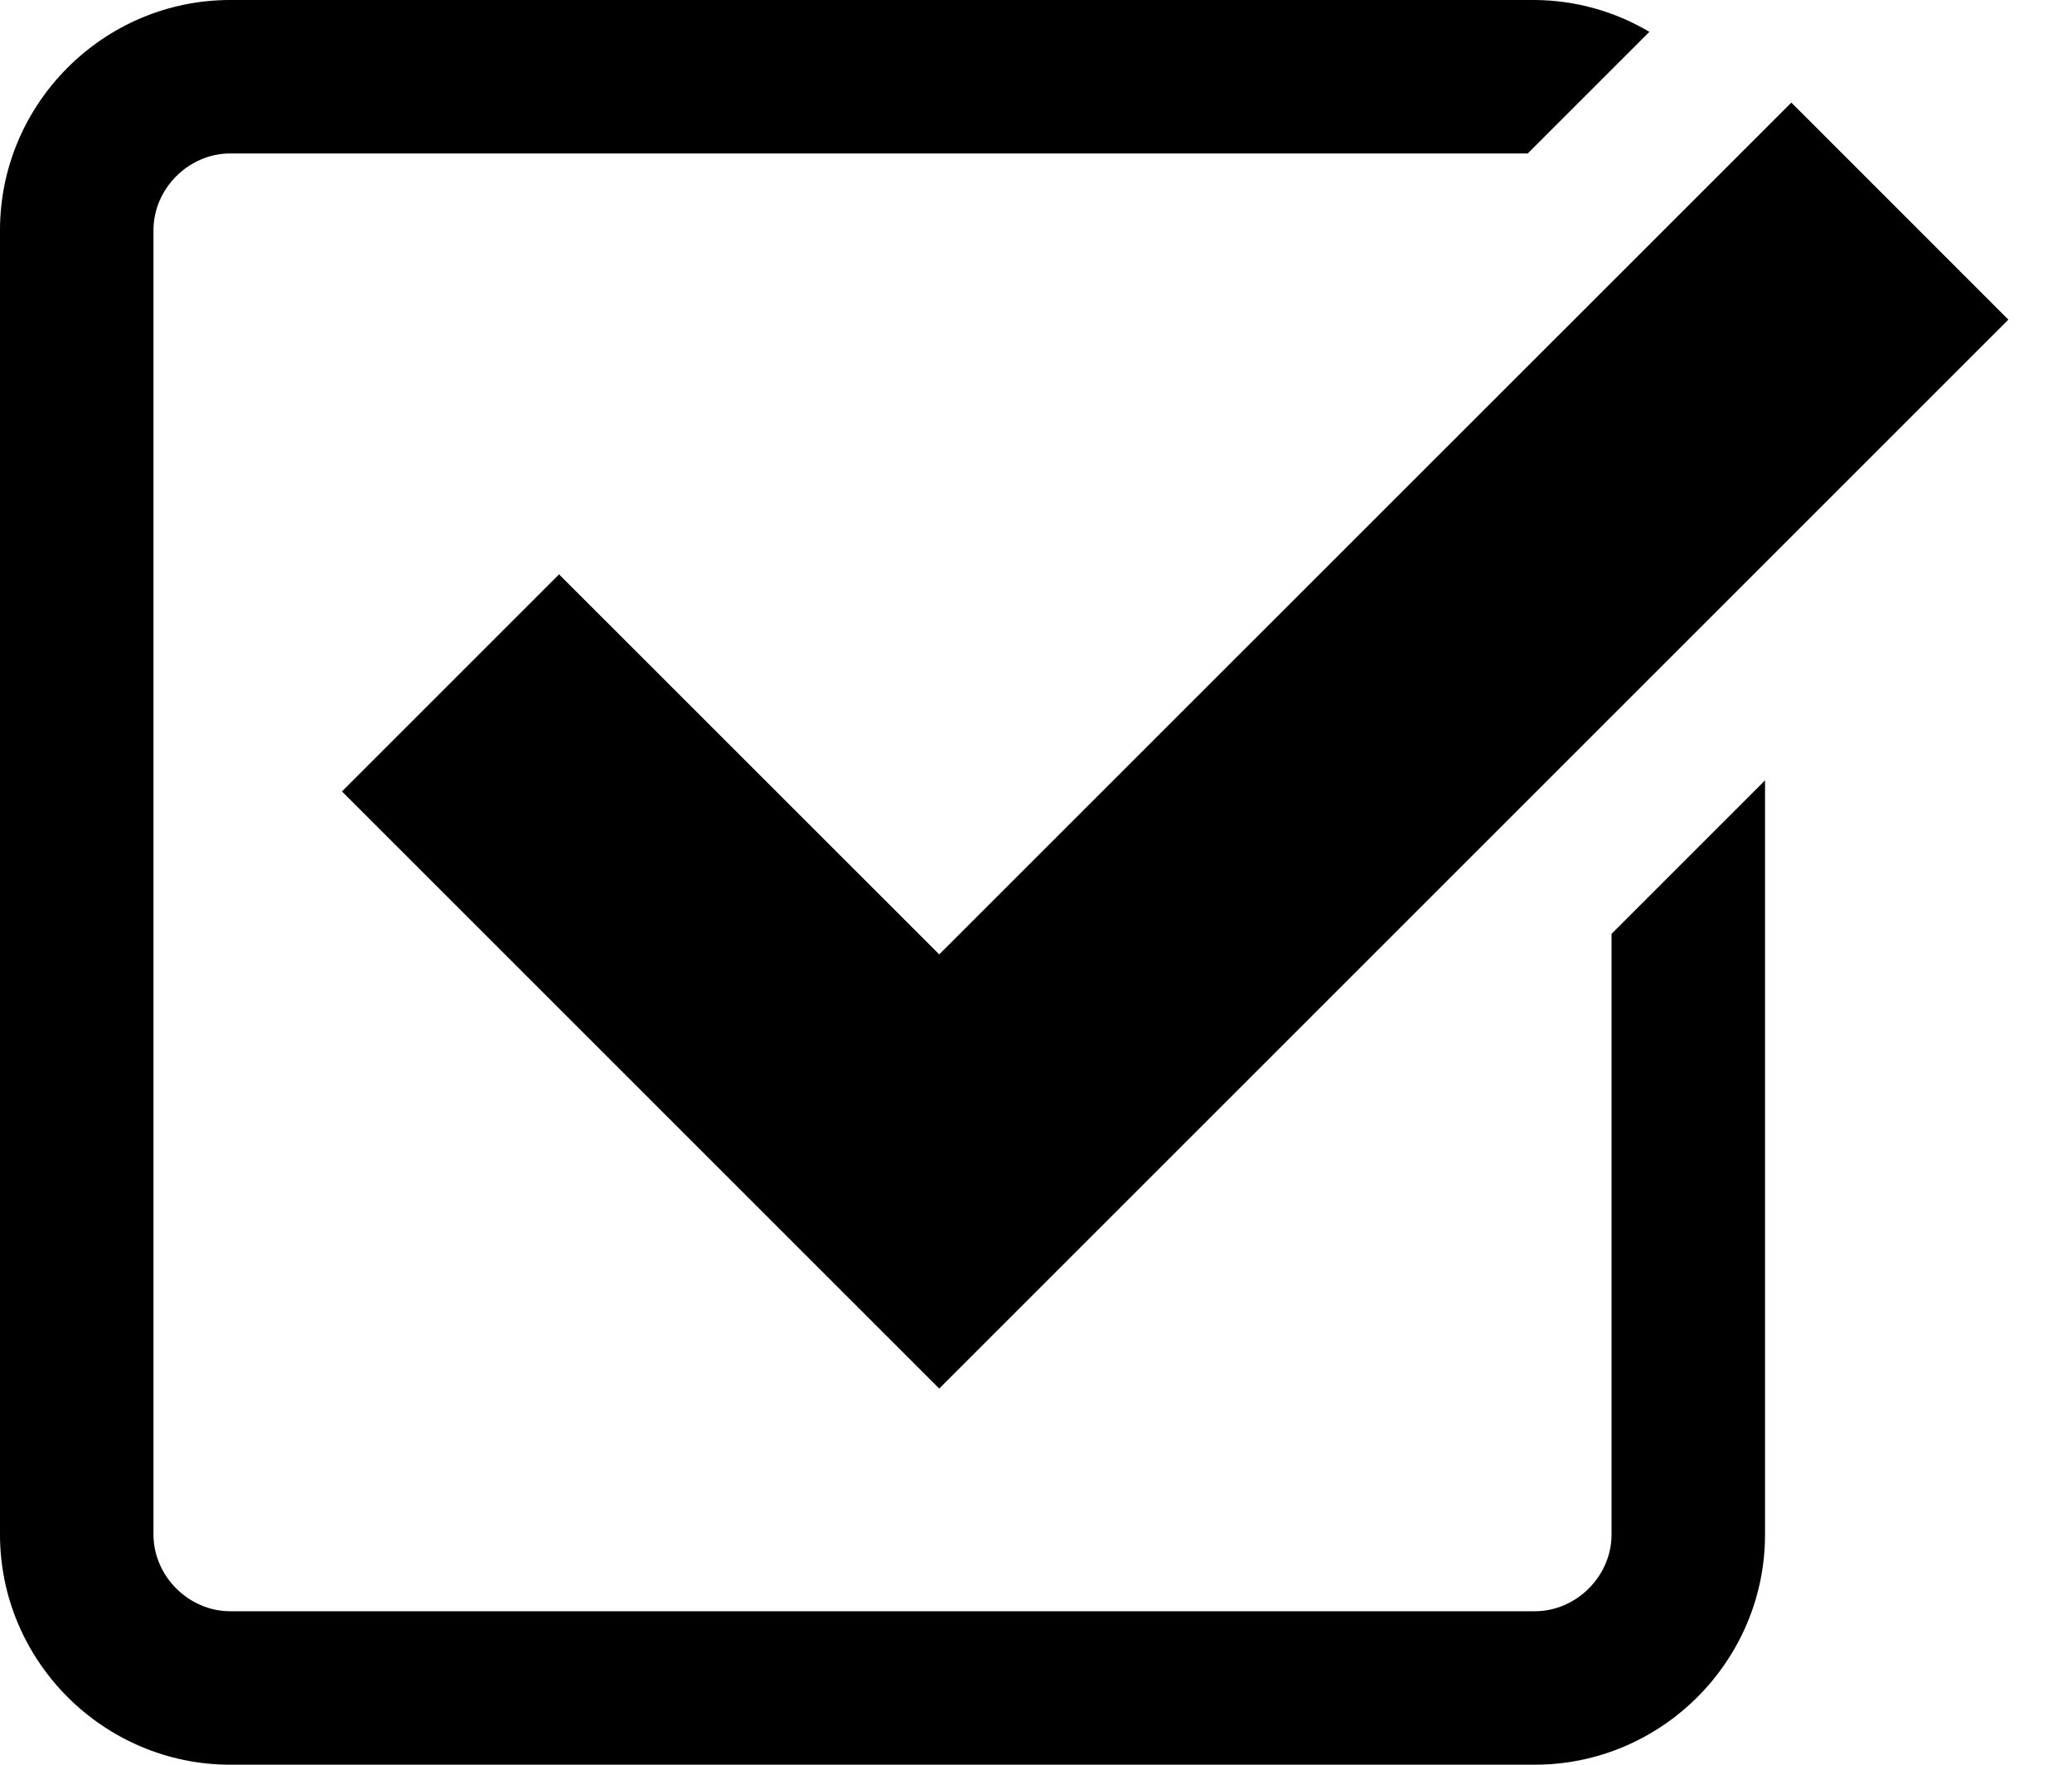
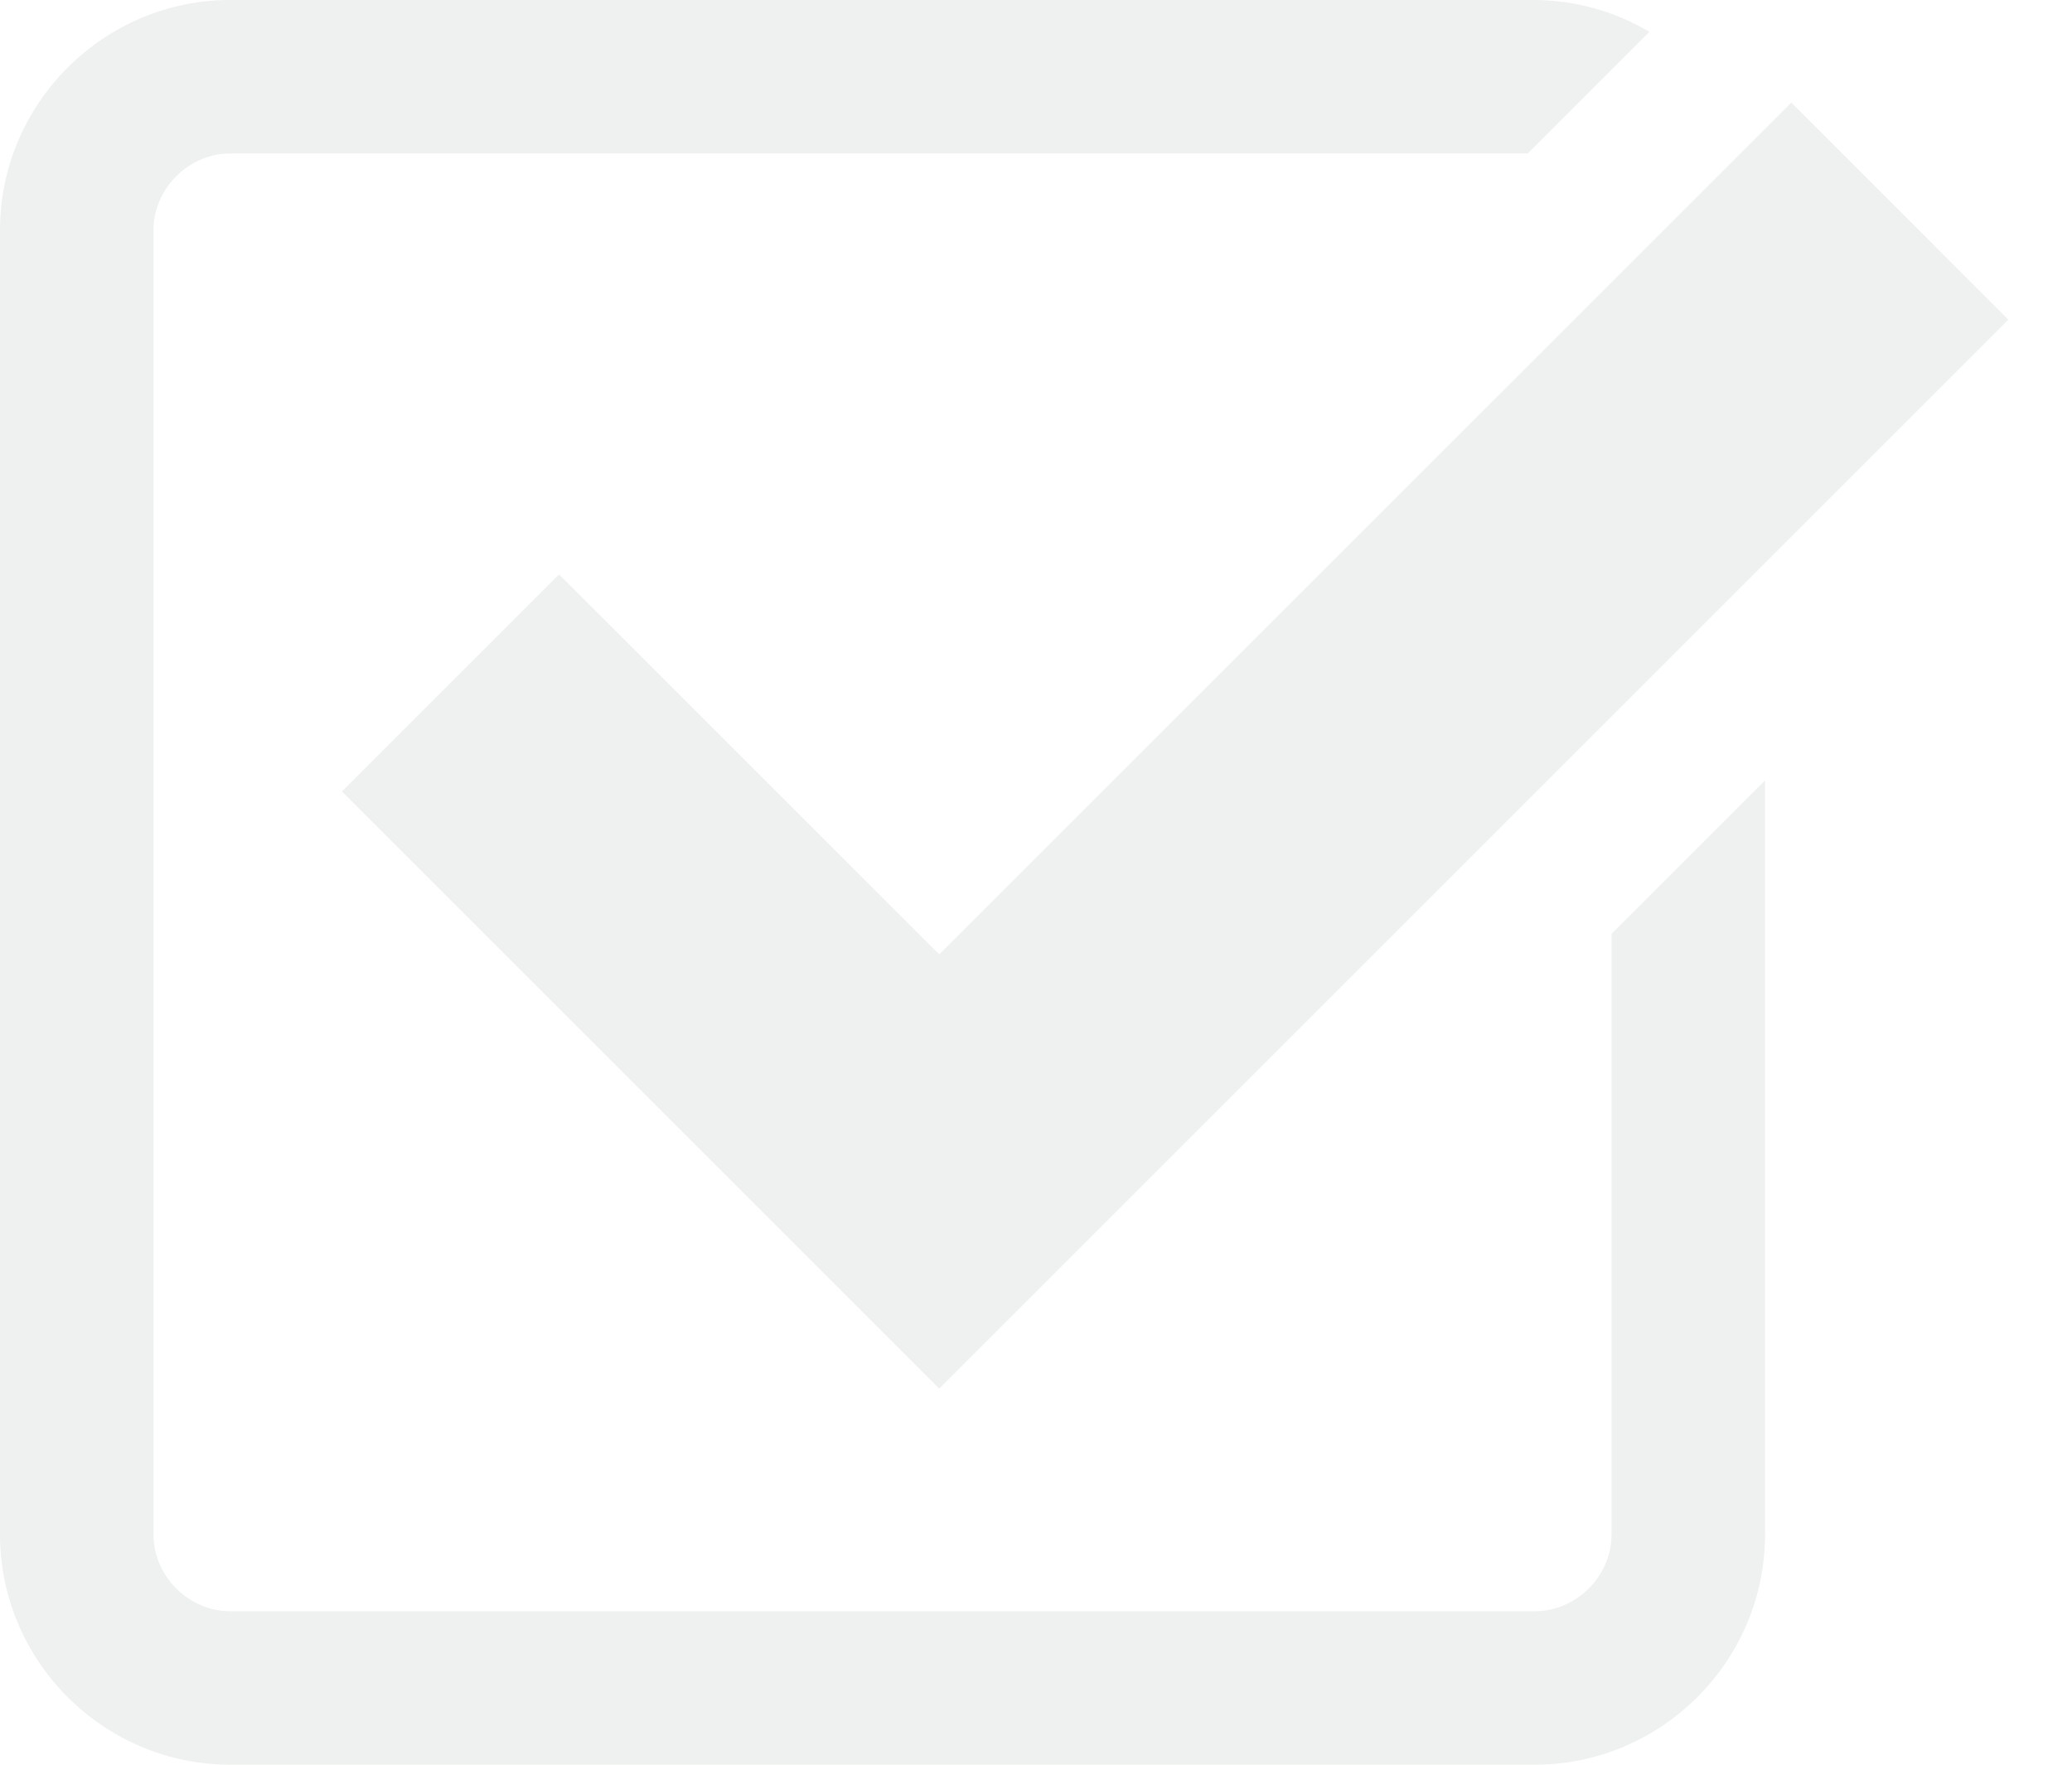
<svg xmlns="http://www.w3.org/2000/svg" width="27" height="23">
-   <path d="M7.285 7.486l-2.829 2.829 7.783 7.783L26.171 4.166l-2.828-2.829-11.104 11.102z" />
-   <path d="M21 20c0 .542-.458 1-1 1H3c-.542 0-1-.458-1-1V3c0-.542.458-1 1-1h16.908L21.493.415A2.96 2.96 0 0 0 20 0H3C1.35 0 0 1.35 0 3v17c0 1.65 1.35 3 3 3h17c1.65 0 3-1.35 3-3v-9.829l-2 2V20z" />
+   <path fill="#eef1ef" d="M7.285 7.486l-2.829 2.829 7.783 7.783L26.171 4.166l-2.828-2.829-11.104 11.102z" />
+   <path fill="#eef1ef" d="M21 20c0 .542-.458 1-1 1H3c-.542 0-1-.458-1-1V3c0-.542.458-1 1-1h16.908L21.493.415A2.96 2.96 0 0 0 20 0H3C1.35 0 0 1.35 0 3v17c0 1.65 1.35 3 3 3h17c1.65 0 3-1.35 3-3v-9.829l-2 2V20z" />
</svg>
